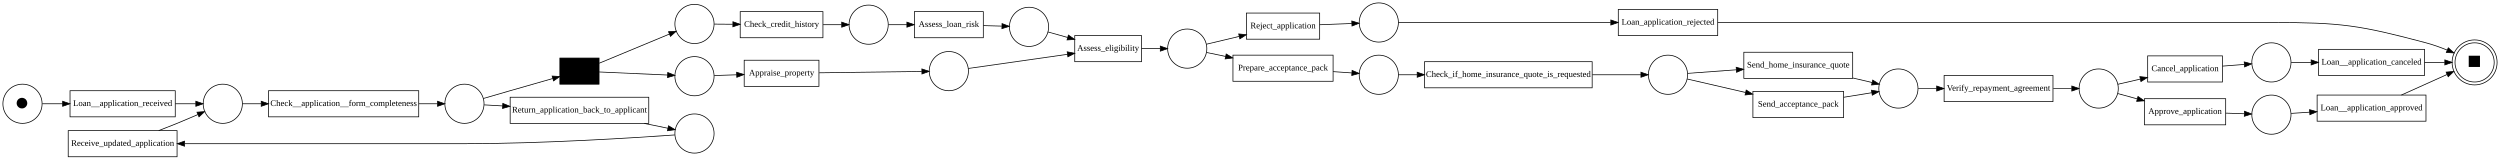
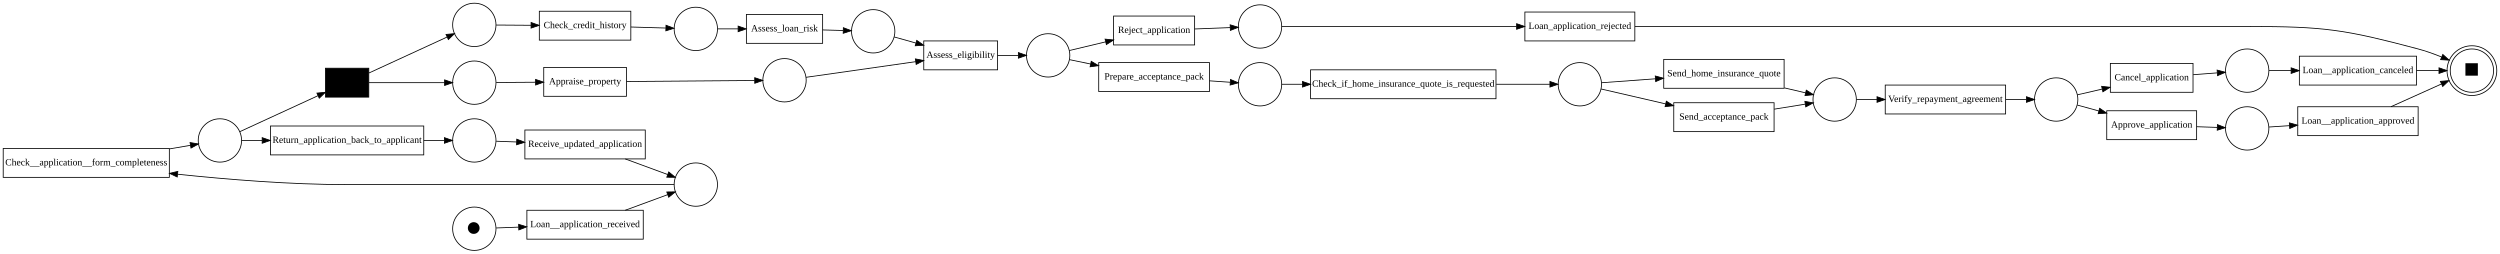
- <svg xmlns="http://www.w3.org/2000/svg" width="3445pt" height="220pt" viewBox="0.00 0.00 3445.00 220.00">
-   <g id="graph0" class="graph" transform="scale(1 1) rotate(0) translate(4 216)">
+ <svg xmlns="http://www.w3.org/2000/svg" width="3115pt" height="316pt" viewBox="0.00 0.00 3115.00 316.00">
+   <g id="graph0" class="graph" transform="scale(1 1) rotate(0) translate(4 312)">
    <g id="node1" class="node">
-       <polygon fill="none" stroke="black" points="240,-36 90,-36 90,0 240,0 240,-36" />
-       <text text-anchor="middle" x="165" y="-14.9" font-family="Times New Roman,serif" font-size="12.00">Receive_updated_application</text>
+       <polygon fill="none" stroke="black" points="207,-127 0,-127 0,-91 207,-91 207,-127" />
+       <text text-anchor="middle" x="103.5" y="-105.9" font-family="Times New Roman,serif" font-size="12.00">Check__application__form_completeness</text>
+     </g>
+     <g id="node36" class="node">
+       <ellipse fill="none" stroke="black" cx="270" cy="-137" rx="27" ry="27" />
+     </g>
+     <g id="edge2" class="edge">
+       <path fill="none" stroke="black" d="M207.28,-126.49C216.49,-128.06 225.34,-129.57 233.31,-130.93" />
+       <polygon fill="black" stroke="black" points="232.8,-134.39 243.25,-132.62 233.98,-127.49 232.8,-134.39" />
+     </g>
+     <g id="node2" class="node">
+       <polygon fill="none" stroke="black" points="2033,-297 1896,-297 1896,-261 2033,-261 2033,-297" />
+       <text text-anchor="middle" x="1964.5" y="-275.9" font-family="Times New Roman,serif" font-size="12.00">Loan_application_rejected</text>
+     </g>
+     <g id="node38" class="node">
+       <ellipse fill="none" stroke="black" cx="3076" cy="-224" rx="27" ry="27" />
+       <ellipse fill="none" stroke="black" cx="3076" cy="-224" rx="31" ry="31" />
+       <text text-anchor="start" x="3066" y="-215.9" font-family="Times New Roman,serif" font-size="32.00">■</text>
+     </g>
+     <g id="edge12" class="edge">
+       <path fill="none" stroke="black" d="M2033.2,-279C2097.09,-279 2195.55,-279 2281,-279 2281,-279 2281,-279 2797,-279 2892.04,-279 2917.15,-275.42 3009,-251 3018.68,-248.43 3028.83,-244.78 3038.19,-241" />
+       <polygon fill="black" stroke="black" points="3039.74,-244.15 3047.61,-237.05 3037.03,-237.7 3039.74,-244.15" />
+     </g>
+     <g id="node3" class="node">
+       <polygon fill="none" stroke="black" points="3007,-242 2861,-242 2861,-206 3007,-206 3007,-242" />
+       <text text-anchor="middle" x="2934" y="-220.9" font-family="Times New Roman,serif" font-size="12.00">Loan__application_canceled</text>
+     </g>
+     <g id="edge14" class="edge">
+       <path fill="none" stroke="black" d="M3007.05,-224C3016.58,-224 3026.05,-224 3034.77,-224" />
+       <polygon fill="black" stroke="black" points="3034.98,-227.5 3044.98,-224 3034.98,-220.5 3034.98,-227.5" />
+     </g>
+     <g id="node4" class="node">
+       <polygon fill="none" stroke="black" points="3009,-179 2859,-179 2859,-143 3009,-143 3009,-179" />
+       <text text-anchor="middle" x="2934" y="-157.9" font-family="Times New Roman,serif" font-size="12.00">Loan__application_approved</text>
+     </g>
+     <g id="edge17" class="edge">
+       <path fill="none" stroke="black" d="M2975.12,-179.05C2994.98,-187.99 3018.79,-198.7 3038.18,-207.43" />
+       <polygon fill="black" stroke="black" points="3036.75,-210.63 3047.31,-211.54 3039.62,-204.24 3036.75,-210.63" />
+     </g>
+     <g id="node5" class="node">
+       <polygon fill="none" stroke="black" points="1484.5,-292 1383.5,-292 1383.5,-256 1484.5,-256 1484.5,-292" />
+       <text text-anchor="middle" x="1434" y="-270.9" font-family="Times New Roman,serif" font-size="12.00">Reject_application</text>
+     </g>
+     <g id="node28" class="node">
+       <ellipse fill="none" stroke="black" cx="1566" cy="-279" rx="27" ry="27" />
+     </g>
+     <g id="edge9" class="edge">
+       <path fill="none" stroke="black" d="M1484.52,-275.9C1499.27,-276.47 1515.15,-277.08 1528.88,-277.61" />
+       <polygon fill="black" stroke="black" points="1528.77,-281.11 1538.9,-278 1529.04,-274.11 1528.77,-281.11" />
+     </g>
+     <g id="node6" class="node">
+       <polygon fill="none" stroke="black" points="2206.5,-184 2081.5,-184 2081.5,-148 2206.5,-148 2206.5,-184" />
+       <text text-anchor="middle" x="2144" y="-162.9" font-family="Times New Roman,serif" font-size="12.00">Send_acceptance_pack</text>
+     </g>
+     <g id="node32" class="node">
+       <ellipse fill="none" stroke="black" cx="2282" cy="-188" rx="27" ry="27" />
+     </g>
+     <g id="edge19" class="edge">
+       <path fill="none" stroke="black" d="M2206.63,-175.97C2219.9,-178.12 2233.49,-180.31 2245.36,-182.23" />
+       <polygon fill="black" stroke="black" points="2244.87,-185.7 2255.3,-183.84 2245.99,-178.79 2244.87,-185.7" />
+     </g>
+     <g id="node7" class="node">
+       <polygon fill="none" stroke="black" points="2733,-174 2621,-174 2621,-138 2733,-138 2733,-174" />
+       <text text-anchor="middle" x="2677" y="-152.9" font-family="Times New Roman,serif" font-size="12.00">Approve_application</text>
+     </g>
+     <g id="node34" class="node">
+       <ellipse fill="none" stroke="black" cx="2796" cy="-152" rx="27" ry="27" />
+     </g>
+     <g id="edge8" class="edge">
+       <path fill="none" stroke="black" d="M2733.07,-154.12C2741.73,-153.82 2750.48,-153.52 2758.58,-153.25" />
+       <polygon fill="black" stroke="black" points="2758.9,-156.74 2768.77,-152.9 2758.66,-149.74 2758.9,-156.74" />
+     </g>
+     <g id="node8" class="node">
+       <polygon fill="none" stroke="black" points="800,-150 650,-150 650,-114 800,-114 800,-150" />
+       <text text-anchor="middle" x="725" y="-128.9" font-family="Times New Roman,serif" font-size="12.00">Receive_updated_application</text>
    </g>
    <g id="node35" class="node">
-       <ellipse fill="none" stroke="black" cx="303" cy="-73" rx="27" ry="27" />
+       <ellipse fill="none" stroke="black" cx="863" cy="-82" rx="27" ry="27" />
+     </g>
+     <g id="edge5" class="edge">
+       <path fill="none" stroke="black" d="M775.1,-113.95C792.62,-107.51 811.95,-100.4 827.92,-94.53" />
+       <polygon fill="black" stroke="black" points="829.21,-97.78 837.39,-91.05 826.8,-91.21 829.21,-97.78" />
+     </g>
+     <g id="node9" class="node">
+       <polygon fill="none" stroke="black" points="782,-298 668,-298 668,-262 782,-262 782,-298" />
+       <text text-anchor="middle" x="725" y="-276.9" font-family="Times New Roman,serif" font-size="12.00">Check_credit_history</text>
+     </g>
+     <g id="node26" class="node">
+       <ellipse fill="none" stroke="black" cx="863" cy="-276" rx="27" ry="27" />
+     </g>
+     <g id="edge10" class="edge">
+       <path fill="none" stroke="black" d="M782.1,-278.35C796.77,-277.92 812.19,-277.46 825.54,-277.07" />
+       <polygon fill="black" stroke="black" points="825.85,-280.56 835.74,-276.77 825.64,-273.57 825.85,-280.56" />
+     </g>
+     <g id="node10" class="node">
+       <polygon fill="none" stroke="black" points="1021,-294 926,-294 926,-258 1021,-258 1021,-294" />
+       <text text-anchor="middle" x="973.5" y="-272.9" font-family="Times New Roman,serif" font-size="12.00">Assess_loan_risk</text>
+     </g>
+     <g id="node25" class="node">
+       <ellipse fill="none" stroke="black" cx="1084" cy="-273" rx="27" ry="27" />
+     </g>
+     <g id="edge3" class="edge">
+       <path fill="none" stroke="black" d="M1021.14,-274.71C1029.61,-274.48 1038.33,-274.24 1046.45,-274.01" />
+       <polygon fill="black" stroke="black" points="1046.82,-277.5 1056.72,-273.73 1046.62,-270.5 1046.82,-277.5" />
+     </g>
+     <g id="node11" class="node">
+       <polygon fill="none" stroke="black" points="1860,-225 1629,-225 1629,-189 1860,-189 1860,-225" />
+       <text text-anchor="middle" x="1744.5" y="-203.9" font-family="Times New Roman,serif" font-size="12.00">Check_if_home_insurance_quote_is_requested</text>
+     </g>
+     <g id="node31" class="node">
+       <ellipse fill="none" stroke="black" cx="1964.5" cy="-207" rx="27" ry="27" />
+     </g>
+     <g id="edge4" class="edge">
+       <path fill="none" stroke="black" d="M1860.25,-207C1884.54,-207 1908.45,-207 1927.14,-207" />
+       <polygon fill="black" stroke="black" points="1927.22,-210.5 1937.22,-207 1927.22,-203.5 1927.22,-210.5" />
+     </g>
+     <g id="node12" class="node">
+       <polygon fill="none" stroke="black" points="2219,-238 2069,-238 2069,-202 2219,-202 2219,-238" />
+       <text text-anchor="middle" x="2144" y="-216.9" font-family="Times New Roman,serif" font-size="12.00">Send_home_insurance_quote</text>
    </g>
    <g id="edge16" class="edge">
-       <path fill="none" stroke="black" d="M214.7,-36.04C223.16,-39.28 231.86,-42.69 240,-46 249.36,-49.81 259.44,-54.11 268.69,-58.14" />
-       <polygon fill="black" stroke="black" points="267.41,-61.4 277.97,-62.21 270.22,-54.99 267.41,-61.4" />
-     </g>
-     <g id="node2" class="node">
-       <polygon fill="none" stroke="black" points="3063,-80 2951,-80 2951,-44 3063,-44 3063,-80" />
-       <text text-anchor="middle" x="3007" y="-58.9" font-family="Times New Roman,serif" font-size="12.00">Approve_application</text>
+       <path fill="none" stroke="black" d="M2219.37,-202.5C2228.52,-200.35 2237.52,-198.23 2245.7,-196.31" />
+       <polygon fill="black" stroke="black" points="2246.63,-199.68 2255.56,-193.99 2245.02,-192.87 2246.63,-199.68" />
+     </g>
+     <g id="node13" class="node">
+       <polygon fill="none" stroke="black" points="2728.5,-233 2625.5,-233 2625.5,-197 2728.5,-197 2728.5,-233" />
+       <text text-anchor="middle" x="2677" y="-211.9" font-family="Times New Roman,serif" font-size="12.00">Cancel_application</text>
    </g>
    <g id="node33" class="node">
-       <ellipse fill="none" stroke="black" cx="3126" cy="-58" rx="27" ry="27" />
-     </g>
-     <g id="edge3" class="edge">
-       <path fill="none" stroke="black" d="M3063.07,-60.12C3071.73,-59.82 3080.48,-59.52 3088.58,-59.25" />
-       <polygon fill="black" stroke="black" points="3088.9,-62.74 3098.77,-58.9 3088.66,-55.74 3088.9,-62.74" />
-     </g>
-     <g id="node3" class="node">
-       <polygon fill="none" stroke="black" points="3058.5,-139 2955.5,-139 2955.5,-103 3058.5,-103 3058.5,-139" />
-       <text text-anchor="middle" x="3007" y="-117.9" font-family="Times New Roman,serif" font-size="12.00">Cancel_application</text>
-     </g>
-     <g id="node34" class="node">
-       <ellipse fill="none" stroke="black" cx="3126" cy="-130" rx="27" ry="27" />
-     </g>
-     <g id="edge17" class="edge">
-       <path fill="none" stroke="black" d="M3058.64,-124.9C3068.69,-125.67 3079.06,-126.47 3088.52,-127.19" />
-       <polygon fill="black" stroke="black" points="3088.52,-130.7 3098.76,-127.98 3089.06,-123.72 3088.52,-130.7" />
-     </g>
-     <g id="node4" class="node">
-       <polygon fill="none" stroke="black" points="890,-82 699,-82 699,-46 890,-46 890,-82" />
-       <text text-anchor="middle" x="794.5" y="-60.9" font-family="Times New Roman,serif" font-size="12.00">Return_application_back_to_applicant</text>
+       <ellipse fill="none" stroke="black" cx="2796" cy="-224" rx="27" ry="27" />
+     </g>
+     <g id="edge7" class="edge">
+       <path fill="none" stroke="black" d="M2728.64,-218.9C2738.69,-219.67 2749.06,-220.47 2758.52,-221.19" />
+       <polygon fill="black" stroke="black" points="2758.52,-224.7 2768.76,-221.98 2759.06,-217.72 2758.52,-224.7" />
+     </g>
+     <g id="node14" class="node">
+       <polygon fill="none" stroke="black" points="1239,-261 1147,-261 1147,-225 1239,-225 1239,-261" />
+       <text text-anchor="middle" x="1193" y="-239.9" font-family="Times New Roman,serif" font-size="12.00">Assess_eligibility</text>
+     </g>
+     <g id="node27" class="node">
+       <ellipse fill="none" stroke="black" cx="1302" cy="-243" rx="27" ry="27" />
+     </g>
+     <g id="edge6" class="edge">
+       <path fill="none" stroke="black" d="M1239.07,-243C1247.66,-243 1256.55,-243 1264.83,-243" />
+       <polygon fill="black" stroke="black" points="1264.9,-246.5 1274.9,-243 1264.9,-239.5 1264.9,-246.5" />
+     </g>
+     <g id="node15" class="node">
+       <polygon fill="none" stroke="black" points="797.5,-50 652.5,-50 652.5,-14 797.5,-14 797.5,-50" />
+       <text text-anchor="middle" x="725" y="-28.9" font-family="Times New Roman,serif" font-size="12.00">Loan__application_received</text>
+     </g>
+     <g id="edge11" class="edge">
+       <path fill="none" stroke="black" d="M775.1,-50.05C792.62,-56.49 811.95,-63.6 827.92,-69.47" />
+       <polygon fill="black" stroke="black" points="826.8,-72.79 837.39,-72.95 829.21,-66.22 826.8,-72.79" />
+     </g>
+     <g id="node16" class="node">
+       <polygon fill="none" stroke="black" points="524,-155 333,-155 333,-119 524,-119 524,-155" />
+       <text text-anchor="middle" x="428.5" y="-133.9" font-family="Times New Roman,serif" font-size="12.00">Return_application_back_to_applicant</text>
    </g>
    <g id="node37" class="node">
-       <ellipse fill="none" stroke="black" cx="953" cy="-32" rx="27" ry="27" />
-     </g>
-     <g id="edge19" class="edge">
-       <path fill="none" stroke="black" d="M883.81,-45.94C895.34,-43.59 906.57,-41.29 916.48,-39.26" />
-       <polygon fill="black" stroke="black" points="917.19,-42.69 926.29,-37.26 915.79,-35.83 917.19,-42.69" />
-     </g>
-     <g id="node5" class="node">
-       <polygon fill="none" stroke="black" points="573,-91 366,-91 366,-55 573,-55 573,-91" />
-       <text text-anchor="middle" x="469.5" y="-69.9" font-family="Times New Roman,serif" font-size="12.00">Check__application__form_completeness</text>
-     </g>
-     <g id="node36" class="node">
-       <ellipse fill="none" stroke="black" cx="636" cy="-73" rx="27" ry="27" />
-     </g>
-     <g id="edge8" class="edge">
-       <path fill="none" stroke="black" d="M573.28,-73C582.3,-73 590.96,-73 598.81,-73" />
-       <polygon fill="black" stroke="black" points="598.95,-76.5 608.95,-73 598.95,-69.5 598.95,-76.5" />
-     </g>
-     <g id="node6" class="node">
-       <polygon fill="none" stroke="black" points="1124.5,-133 1021.5,-133 1021.5,-97 1124.5,-97 1124.5,-133" />
-       <text text-anchor="middle" x="1073" y="-111.9" font-family="Times New Roman,serif" font-size="12.00">Appraise_property</text>
+       <ellipse fill="none" stroke="black" cx="587" cy="-137" rx="27" ry="27" />
+     </g>
+     <g id="edge1" class="edge">
+       <path fill="none" stroke="black" d="M524.15,-137C533.09,-137 541.73,-137 549.57,-137" />
+       <polygon fill="black" stroke="black" points="549.73,-140.5 559.73,-137 549.73,-133.5 549.73,-140.5" />
+     </g>
+     <g id="node17" class="node">
+       <polygon fill="black" stroke="black" points="455.5,-227 401.5,-227 401.5,-191 455.5,-191 455.5,-227" />
+     </g>
+     <g id="node22" class="node">
+       <ellipse fill="none" stroke="black" cx="587" cy="-209" rx="27" ry="27" />
+     </g>
+     <g id="edge40" class="edge">
+       <path fill="none" stroke="black" d="M455.69,-209C481.5,-209 521.13,-209 549.91,-209" />
+       <polygon fill="black" stroke="black" points="549.98,-212.5 559.98,-209 549.98,-205.5 549.98,-212.5" />
+     </g>
+     <g id="node24" class="node">
+       <ellipse fill="none" stroke="black" cx="587" cy="-281" rx="27" ry="27" />
+     </g>
+     <g id="edge41" class="edge">
+       <path fill="none" stroke="black" d="M455.69,-221.05C482.43,-233.35 524.01,-252.48 552.98,-265.81" />
+       <polygon fill="black" stroke="black" points="551.74,-269.09 562.29,-270.09 554.66,-262.73 551.74,-269.09" />
+     </g>
+     <g id="node18" class="node">
+       <polygon fill="none" stroke="black" points="776.5,-228 673.5,-228 673.5,-192 776.5,-192 776.5,-228" />
+       <text text-anchor="middle" x="725" y="-206.9" font-family="Times New Roman,serif" font-size="12.00">Appraise_property</text>
    </g>
    <g id="node23" class="node">
-       <ellipse fill="none" stroke="black" cx="1303.5" cy="-118" rx="27" ry="27" />
-     </g>
-     <g id="edge7" class="edge">
-       <path fill="none" stroke="black" d="M1124.71,-115.67C1167.62,-116.23 1228.05,-117.02 1266.24,-117.52" />
-       <polygon fill="black" stroke="black" points="1266.34,-121.03 1276.39,-117.66 1266.44,-114.03 1266.34,-121.03" />
-     </g>
-     <g id="node7" class="node">
-       <polygon fill="none" stroke="black" points="2825,-112 2675,-112 2675,-76 2825,-76 2825,-112" />
-       <text text-anchor="middle" x="2750" y="-90.9" font-family="Times New Roman,serif" font-size="12.00">Verify_repayment_agreement</text>
+       <ellipse fill="none" stroke="black" cx="973.5" cy="-212" rx="27" ry="27" />
+     </g>
+     <g id="edge18" class="edge">
+       <path fill="none" stroke="black" d="M776.78,-210.41C824.33,-210.8 894.21,-211.36 936.33,-211.71" />
+       <polygon fill="black" stroke="black" points="936.39,-215.21 946.41,-211.79 936.44,-208.21 936.39,-215.21" />
+     </g>
+     <g id="node19" class="node">
+       <polygon fill="none" stroke="black" points="2495,-206 2345,-206 2345,-170 2495,-170 2495,-206" />
+       <text text-anchor="middle" x="2420" y="-184.9" font-family="Times New Roman,serif" font-size="12.00">Verify_repayment_agreement</text>
    </g>
    <g id="node30" class="node">
-       <ellipse fill="none" stroke="black" cx="2888" cy="-94" rx="27" ry="27" />
-     </g>
-     <g id="edge10" class="edge">
-       <path fill="none" stroke="black" d="M2825.37,-94C2834.15,-94 2842.79,-94 2850.69,-94" />
-       <polygon fill="black" stroke="black" points="2850.96,-97.5 2860.96,-94 2850.96,-90.5 2850.96,-97.5" />
-     </g>
-     <g id="node8" class="node">
-       <polygon fill="none" stroke="black" points="2363,-203 2226,-203 2226,-167 2363,-167 2363,-203" />
-       <text text-anchor="middle" x="2294.5" y="-181.9" font-family="Times New Roman,serif" font-size="12.00">Loan_application_rejected</text>
-     </g>
-     <g id="node38" class="node">
-       <ellipse fill="none" stroke="black" cx="3406" cy="-130" rx="27" ry="27" />
-       <ellipse fill="none" stroke="black" cx="3406" cy="-130" rx="31" ry="31" />
-       <text text-anchor="start" x="3396" y="-121.9" font-family="Times New Roman,serif" font-size="32.00">■</text>
-     </g>
-     <g id="edge14" class="edge">
-       <path fill="none" stroke="black" d="M2363.2,-185C2427.09,-185 2525.55,-185 2611,-185 2611,-185 2611,-185 3127,-185 3222.04,-185 3247.15,-181.42 3339,-157 3348.68,-154.43 3358.83,-150.78 3368.19,-147" />
-       <polygon fill="black" stroke="black" points="3369.74,-150.15 3377.61,-143.05 3367.03,-143.7 3369.74,-150.15" />
-     </g>
-     <g id="node9" class="node">
-       <polygon fill="black" stroke="black" points="821.5,-136 767.5,-136 767.5,-100 821.5,-100 821.5,-136" />
-     </g>
-     <g id="node22" class="node">
-       <ellipse fill="none" stroke="black" cx="953" cy="-111" rx="27" ry="27" />
-     </g>
-     <g id="edge40" class="edge">
-       <path fill="none" stroke="black" d="M821.69,-116.83C847.5,-115.67 887.13,-113.9 915.91,-112.61" />
-       <polygon fill="black" stroke="black" points="916.15,-116.11 925.98,-112.16 915.83,-109.11 916.15,-116.11" />
-     </g>
-     <g id="node24" class="node">
-       <ellipse fill="none" stroke="black" cx="953" cy="-183" rx="27" ry="27" />
-     </g>
-     <g id="edge41" class="edge">
-       <path fill="none" stroke="black" d="M821.69,-128.88C848.27,-139.92 889.52,-157.05 918.47,-169.07" />
-       <polygon fill="black" stroke="black" points="917.2,-172.34 927.78,-172.94 919.89,-165.87 917.2,-172.34" />
-     </g>
-     <g id="node10" class="node">
-       <polygon fill="none" stroke="black" points="1351,-200 1256,-200 1256,-164 1351,-164 1351,-200" />
-       <text text-anchor="middle" x="1303.5" y="-178.9" font-family="Times New Roman,serif" font-size="12.00">Assess_loan_risk</text>
-     </g>
-     <g id="node25" class="node">
-       <ellipse fill="none" stroke="black" cx="1414" cy="-179" rx="27" ry="27" />
-     </g>
-     <g id="edge1" class="edge">
-       <path fill="none" stroke="black" d="M1351.14,-180.71C1359.61,-180.48 1368.33,-180.24 1376.45,-180.01" />
-       <polygon fill="black" stroke="black" points="1376.82,-183.5 1386.72,-179.73 1376.62,-176.5 1376.82,-183.5" />
-     </g>
-     <g id="node11" class="node">
-       <polygon fill="none" stroke="black" points="1814.5,-198 1713.5,-198 1713.5,-162 1814.5,-162 1814.5,-198" />
-       <text text-anchor="middle" x="1764" y="-176.9" font-family="Times New Roman,serif" font-size="12.00">Reject_application</text>
-     </g>
-     <g id="node28" class="node">
-       <ellipse fill="none" stroke="black" cx="1896" cy="-185" rx="27" ry="27" />
-     </g>
-     <g id="edge4" class="edge">
-       <path fill="none" stroke="black" d="M1814.52,-181.9C1829.27,-182.47 1845.15,-183.08 1858.88,-183.61" />
-       <polygon fill="black" stroke="black" points="1858.77,-187.11 1868.9,-184 1859.04,-180.11 1858.77,-187.11" />
-     </g>
-     <g id="node12" class="node">
-       <polygon fill="none" stroke="black" points="2536.5,-90 2411.5,-90 2411.5,-54 2536.5,-54 2536.5,-90" />
-       <text text-anchor="middle" x="2474" y="-68.9" font-family="Times New Roman,serif" font-size="12.00">Send_acceptance_pack</text>
-     </g>
-     <g id="node32" class="node">
-       <ellipse fill="none" stroke="black" cx="2612" cy="-94" rx="27" ry="27" />
-     </g>
-     <g id="edge9" class="edge">
-       <path fill="none" stroke="black" d="M2536.63,-81.97C2549.9,-84.12 2563.49,-86.31 2575.36,-88.23" />
-       <polygon fill="black" stroke="black" points="2574.87,-91.7 2585.3,-89.84 2575.99,-84.79 2574.87,-91.7" />
-     </g>
-     <g id="node13" class="node">
-       <polygon fill="none" stroke="black" points="2549,-144 2399,-144 2399,-108 2549,-108 2549,-144" />
-       <text text-anchor="middle" x="2474" y="-122.9" font-family="Times New Roman,serif" font-size="12.00">Send_home_insurance_quote</text>
-     </g>
-     <g id="edge11" class="edge">
-       <path fill="none" stroke="black" d="M2549.37,-108.5C2558.52,-106.35 2567.52,-104.23 2575.7,-102.31" />
-       <polygon fill="black" stroke="black" points="2576.63,-105.68 2585.56,-99.99 2575.02,-98.87 2576.63,-105.68" />
-     </g>
-     <g id="node14" class="node">
-       <polygon fill="none" stroke="black" points="3339,-85 3189,-85 3189,-49 3339,-49 3339,-85" />
-       <text text-anchor="middle" x="3264" y="-63.9" font-family="Times New Roman,serif" font-size="12.00">Loan__application_approved</text>
-     </g>
-     <g id="edge2" class="edge">
-       <path fill="none" stroke="black" d="M3305.12,-85.05C3324.98,-93.99 3348.79,-104.7 3368.18,-113.43" />
-       <polygon fill="black" stroke="black" points="3366.75,-116.63 3377.31,-117.54 3369.62,-110.24 3366.75,-116.63" />
-     </g>
-     <g id="node15" class="node">
-       <polygon fill="none" stroke="black" points="1130,-200 1016,-200 1016,-164 1130,-164 1130,-200" />
-       <text text-anchor="middle" x="1073" y="-178.9" font-family="Times New Roman,serif" font-size="12.00">Check_credit_history</text>
-     </g>
-     <g id="node26" class="node">
-       <ellipse fill="none" stroke="black" cx="1193" cy="-182" rx="27" ry="27" />
-     </g>
-     <g id="edge18" class="edge">
-       <path fill="none" stroke="black" d="M1130.24,-182C1138.9,-182 1147.65,-182 1155.73,-182" />
-       <polygon fill="black" stroke="black" points="1155.89,-185.5 1165.89,-182 1155.89,-178.5 1155.89,-185.5" />
-     </g>
-     <g id="node16" class="node">
-       <polygon fill="none" stroke="black" points="1569,-167 1477,-167 1477,-131 1569,-131 1569,-167" />
-       <text text-anchor="middle" x="1523" y="-145.9" font-family="Times New Roman,serif" font-size="12.00">Assess_eligibility</text>
-     </g>
-     <g id="node27" class="node">
-       <ellipse fill="none" stroke="black" cx="1632" cy="-149" rx="27" ry="27" />
-     </g>
-     <g id="edge5" class="edge">
-       <path fill="none" stroke="black" d="M1569.07,-149C1577.66,-149 1586.55,-149 1594.83,-149" />
-       <polygon fill="black" stroke="black" points="1594.9,-152.5 1604.9,-149 1594.9,-145.5 1594.9,-152.5" />
-     </g>
-     <g id="node17" class="node">
-       <polygon fill="none" stroke="black" points="1833,-140 1695,-140 1695,-104 1833,-104 1833,-140" />
-       <text text-anchor="middle" x="1764" y="-118.9" font-family="Times New Roman,serif" font-size="12.00">Prepare_acceptance_pack</text>
+       <ellipse fill="none" stroke="black" cx="2558" cy="-188" rx="27" ry="27" />
+     </g>
+     <g id="edge15" class="edge">
+       <path fill="none" stroke="black" d="M2495.37,-188C2504.15,-188 2512.79,-188 2520.69,-188" />
+       <polygon fill="black" stroke="black" points="2520.96,-191.5 2530.96,-188 2520.96,-184.5 2520.96,-191.5" />
+     </g>
+     <g id="node20" class="node">
+       <polygon fill="none" stroke="black" points="1503,-234 1365,-234 1365,-198 1503,-198 1503,-234" />
+       <text text-anchor="middle" x="1434" y="-212.9" font-family="Times New Roman,serif" font-size="12.00">Prepare_acceptance_pack</text>
    </g>
    <g id="node29" class="node">
-       <ellipse fill="none" stroke="black" cx="1896" cy="-113" rx="27" ry="27" />
-     </g>
-     <g id="edge15" class="edge">
-       <path fill="none" stroke="black" d="M1833.05,-117.29C1841.93,-116.67 1850.74,-116.06 1858.81,-115.51" />
-       <polygon fill="black" stroke="black" points="1859.19,-118.99 1868.93,-114.81 1858.71,-112 1859.19,-118.99" />
-     </g>
-     <g id="node18" class="node">
-       <polygon fill="none" stroke="black" points="237.5,-91 92.5,-91 92.5,-55 237.5,-55 237.5,-91" />
-       <text text-anchor="middle" x="165" y="-69.9" font-family="Times New Roman,serif" font-size="12.00">Loan__application_received</text>
-     </g>
-     <g id="edge6" class="edge">
-       <path fill="none" stroke="black" d="M237.58,-73C247.32,-73 256.96,-73 265.7,-73" />
-       <polygon fill="black" stroke="black" points="265.85,-76.5 275.85,-73 265.85,-69.5 265.85,-76.5" />
-     </g>
-     <g id="node19" class="node">
-       <polygon fill="none" stroke="black" points="2190,-131 1959,-131 1959,-95 2190,-95 2190,-131" />
-       <text text-anchor="middle" x="2074.5" y="-109.9" font-family="Times New Roman,serif" font-size="12.00">Check_if_home_insurance_quote_is_requested</text>
-     </g>
-     <g id="node31" class="node">
-       <ellipse fill="none" stroke="black" cx="2294.5" cy="-113" rx="27" ry="27" />
+       <ellipse fill="none" stroke="black" cx="1566" cy="-207" rx="27" ry="27" />
    </g>
    <g id="edge13" class="edge">
-       <path fill="none" stroke="black" d="M2190.25,-113C2214.54,-113 2238.45,-113 2257.14,-113" />
-       <polygon fill="black" stroke="black" points="2257.22,-116.5 2267.22,-113 2257.22,-109.5 2257.22,-116.5" />
-     </g>
-     <g id="node20" class="node">
-       <polygon fill="none" stroke="black" points="3337,-148 3191,-148 3191,-112 3337,-112 3337,-148" />
-       <text text-anchor="middle" x="3264" y="-126.9" font-family="Times New Roman,serif" font-size="12.00">Loan__application_canceled</text>
-     </g>
-     <g id="edge12" class="edge">
-       <path fill="none" stroke="black" d="M3337.05,-130C3346.58,-130 3356.05,-130 3364.77,-130" />
-       <polygon fill="black" stroke="black" points="3364.98,-133.5 3374.98,-130 3364.98,-126.5 3364.98,-133.5" />
+       <path fill="none" stroke="black" d="M1503.05,-211.29C1511.93,-210.67 1520.74,-210.06 1528.81,-209.51" />
+       <polygon fill="black" stroke="black" points="1529.19,-212.99 1538.93,-208.81 1528.71,-206 1529.19,-212.99" />
    </g>
    <g id="node21" class="node">
-       <ellipse fill="none" stroke="black" cx="27" cy="-73" rx="27" ry="27" />
-       <text text-anchor="start" x="16" y="-64.3" font-family="Times New Roman,serif" font-size="34.00">●</text>
+       <ellipse fill="none" stroke="black" cx="587" cy="-27" rx="27" ry="27" />
+       <text text-anchor="start" x="576" y="-18.3" font-family="Times New Roman,serif" font-size="34.00">●</text>
    </g>
    <g id="edge42" class="edge">
-       <path fill="none" stroke="black" d="M54.22,-73C62.5,-73 72.13,-73 82.18,-73" />
-       <polygon fill="black" stroke="black" points="82.33,-76.5 92.33,-73 82.33,-69.5 82.33,-76.5" />
+       <path fill="none" stroke="black" d="M614.22,-27.96C622.5,-28.27 632.13,-28.62 642.18,-28.99" />
+       <polygon fill="black" stroke="black" points="642.21,-32.5 652.33,-29.37 642.46,-25.5 642.21,-32.5" />
    </g>
    <g id="edge20" class="edge">
-       <path fill="none" stroke="black" d="M980.19,-111.89C989.44,-112.2 1000.27,-112.57 1011.19,-112.94" />
-       <polygon fill="black" stroke="black" points="1011.08,-116.44 1021.19,-113.28 1011.32,-109.44 1011.08,-116.44" />
+       <path fill="none" stroke="black" d="M614.22,-209.19C628.22,-209.3 646.08,-209.43 663.31,-209.55" />
+       <polygon fill="black" stroke="black" points="663.32,-213.05 673.35,-209.63 663.37,-206.05 663.32,-213.05" />
    </g>
    <g id="edge21" class="edge">
-       <path fill="none" stroke="black" d="M1330.3,-121.68C1363.81,-126.45 1423.2,-134.92 1467.02,-141.16" />
-       <polygon fill="black" stroke="black" points="1466.56,-144.63 1476.95,-142.58 1467.55,-137.7 1466.56,-144.63" />
+       <path fill="none" stroke="black" d="M1000.3,-215.68C1033.81,-220.45 1093.2,-228.92 1137.02,-235.16" />
+       <polygon fill="black" stroke="black" points="1136.56,-238.63 1146.95,-236.58 1137.55,-231.7 1136.56,-238.63" />
    </g>
    <g id="edge22" class="edge">
-       <path fill="none" stroke="black" d="M980.19,-182.78C987.88,-182.71 996.67,-182.64 1005.69,-182.56" />
-       <polygon fill="black" stroke="black" points="1005.96,-186.06 1015.93,-182.48 1005.9,-179.06 1005.96,-186.06" />
+       <path fill="none" stroke="black" d="M614.22,-280.81C626.7,-280.72 642.23,-280.6 657.65,-280.49" />
+       <polygon fill="black" stroke="black" points="657.76,-283.99 667.74,-280.41 657.71,-276.99 657.76,-283.99" />
    </g>
    <g id="edge23" class="edge">
-       <path fill="none" stroke="black" d="M1440.09,-171.97C1448.25,-169.68 1457.65,-167.04 1467.11,-164.39" />
-       <polygon fill="black" stroke="black" points="1468.26,-167.7 1476.94,-161.63 1466.37,-160.96 1468.26,-167.7" />
+       <path fill="none" stroke="black" d="M1110.09,-265.97C1118.25,-263.68 1127.65,-261.04 1137.11,-258.39" />
+       <polygon fill="black" stroke="black" points="1138.26,-261.7 1146.94,-255.63 1136.37,-254.96 1138.26,-261.7" />
    </g>
    <g id="edge24" class="edge">
-       <path fill="none" stroke="black" d="M1220.26,-182C1228.01,-182 1236.81,-182 1245.69,-182" />
-       <polygon fill="black" stroke="black" points="1245.71,-185.5 1255.71,-182 1245.71,-178.5 1245.71,-185.5" />
+       <path fill="none" stroke="black" d="M890.26,-276C898.01,-276 906.81,-276 915.69,-276" />
+       <polygon fill="black" stroke="black" points="915.71,-279.5 925.71,-276 915.71,-272.5 915.71,-279.5" />
    </g>
    <g id="edge25" class="edge">
-       <path fill="none" stroke="black" d="M1658.37,-155.05C1671.35,-158.14 1687.72,-162.05 1703.65,-165.85" />
-       <polygon fill="black" stroke="black" points="1702.93,-169.27 1713.47,-168.19 1704.55,-162.46 1702.93,-169.27" />
+       <path fill="none" stroke="black" d="M1328.37,-249.05C1341.35,-252.14 1357.72,-256.05 1373.65,-259.85" />
+       <polygon fill="black" stroke="black" points="1372.93,-263.27 1383.47,-262.19 1374.55,-256.46 1372.93,-263.27" />
    </g>
    <g id="edge26" class="edge">
-       <path fill="none" stroke="black" d="M1658.68,-143.67C1666.48,-142.05 1675.49,-140.18 1684.88,-138.23" />
-       <polygon fill="black" stroke="black" points="1685.69,-141.63 1694.77,-136.17 1684.26,-134.78 1685.69,-141.63" />
+       <path fill="none" stroke="black" d="M1328.68,-237.67C1336.48,-236.05 1345.49,-234.18 1354.88,-232.23" />
+       <polygon fill="black" stroke="black" points="1355.69,-235.63 1364.77,-230.17 1354.26,-228.78 1355.69,-235.63" />
    </g>
    <g id="edge27" class="edge">
-       <path fill="none" stroke="black" d="M1923.02,-185C1981.49,-185 2125.26,-185 2215.53,-185" />
-       <polygon fill="black" stroke="black" points="2215.72,-188.5 2225.72,-185 2215.72,-181.5 2215.72,-188.5" />
+       <path fill="none" stroke="black" d="M1593.02,-279C1651.49,-279 1795.26,-279 1885.53,-279" />
+       <polygon fill="black" stroke="black" points="1885.72,-282.5 1895.72,-279 1885.72,-275.5 1885.72,-282.5" />
    </g>
    <g id="edge28" class="edge">
-       <path fill="none" stroke="black" d="M1923.04,-113C1930.59,-113 1939.37,-113 1948.82,-113" />
-       <polygon fill="black" stroke="black" points="1948.89,-116.5 1958.89,-113 1948.89,-109.5 1948.89,-116.5" />
+       <path fill="none" stroke="black" d="M1593.04,-207C1600.59,-207 1609.37,-207 1618.82,-207" />
+       <polygon fill="black" stroke="black" points="1618.89,-210.5 1628.89,-207 1618.89,-203.5 1618.89,-210.5" />
+     </g>
+     <g id="edge30" class="edge">
+       <path fill="none" stroke="black" d="M2584.39,-181.06C2592.37,-178.87 2601.58,-176.36 2611.01,-173.77" />
+       <polygon fill="black" stroke="black" points="2612.16,-177.09 2620.88,-171.07 2610.31,-170.34 2612.16,-177.09" />
    </g>
    <g id="edge29" class="edge">
-       <path fill="none" stroke="black" d="M2914.39,-87.06C2922.37,-84.87 2931.58,-82.36 2941.01,-79.77" />
-       <polygon fill="black" stroke="black" points="2942.16,-83.09 2950.88,-77.07 2940.31,-76.34 2942.16,-83.09" />
-     </g>
-     <g id="edge30" class="edge">
-       <path fill="none" stroke="black" d="M2914.39,-99.86C2923.55,-101.97 2934.32,-104.46 2945.2,-106.97" />
-       <polygon fill="black" stroke="black" points="2944.65,-110.43 2955.18,-109.27 2946.22,-103.61 2944.65,-110.43" />
+       <path fill="none" stroke="black" d="M2584.39,-193.86C2593.55,-195.97 2604.32,-198.46 2615.2,-200.97" />
+       <polygon fill="black" stroke="black" points="2614.65,-204.43 2625.18,-203.27 2616.22,-197.61 2614.65,-204.43" />
+     </g>
+     <g id="edge32" class="edge">
+       <path fill="none" stroke="black" d="M1990.93,-201.13C2011.94,-196.27 2042.83,-189.14 2071.28,-182.57" />
+       <polygon fill="black" stroke="black" points="2072.27,-185.93 2081.23,-180.27 2070.7,-179.11 2072.27,-185.93" />
    </g>
    <g id="edge31" class="edge">
-       <path fill="none" stroke="black" d="M2320.93,-107.13C2341.94,-102.27 2372.83,-95.14 2401.28,-88.57" />
-       <polygon fill="black" stroke="black" points="2402.27,-91.93 2411.23,-86.27 2400.7,-85.11 2402.27,-91.93" />
-     </g>
-     <g id="edge32" class="edge">
-       <path fill="none" stroke="black" d="M2321.69,-114.92C2339.57,-116.23 2364.35,-118.04 2388.69,-119.82" />
-       <polygon fill="black" stroke="black" points="2388.47,-123.32 2398.7,-120.56 2388.98,-116.34 2388.47,-123.32" />
+       <path fill="none" stroke="black" d="M1991.69,-208.92C2009.57,-210.23 2034.35,-212.04 2058.69,-213.82" />
+       <polygon fill="black" stroke="black" points="2058.47,-217.32 2068.7,-214.56 2058.98,-210.34 2058.47,-217.32" />
    </g>
    <g id="edge33" class="edge">
-       <path fill="none" stroke="black" d="M2639.22,-94C2646.82,-94 2655.55,-94 2664.7,-94" />
-       <polygon fill="black" stroke="black" points="2664.76,-97.5 2674.76,-94 2664.76,-90.5 2664.76,-97.5" />
+       <path fill="none" stroke="black" d="M2309.22,-188C2316.82,-188 2325.55,-188 2334.7,-188" />
+       <polygon fill="black" stroke="black" points="2334.76,-191.5 2344.76,-188 2334.76,-184.5 2334.76,-191.5" />
    </g>
    <g id="edge34" class="edge">
-       <path fill="none" stroke="black" d="M3153.22,-59.74C3160.82,-60.24 3169.55,-60.82 3178.7,-61.42" />
-       <polygon fill="black" stroke="black" points="3178.55,-64.92 3188.76,-62.09 3179.01,-57.93 3178.55,-64.92" />
+       <path fill="none" stroke="black" d="M2823.22,-224C2831.38,-224 2840.86,-224 2850.75,-224" />
+       <polygon fill="black" stroke="black" points="2850.76,-227.5 2860.76,-224 2850.76,-220.5 2850.76,-227.5" />
    </g>
    <g id="edge35" class="edge">
-       <path fill="none" stroke="black" d="M3153.22,-130C3161.38,-130 3170.86,-130 3180.75,-130" />
-       <polygon fill="black" stroke="black" points="3180.76,-133.5 3190.76,-130 3180.76,-126.5 3180.76,-133.5" />
+       <path fill="none" stroke="black" d="M2823.22,-153.74C2830.82,-154.24 2839.55,-154.82 2848.7,-155.42" />
+       <polygon fill="black" stroke="black" points="2848.55,-158.92 2858.76,-156.09 2849.01,-151.93 2848.55,-158.92" />
    </g>
    <g id="edge36" class="edge">
-       <path fill="none" stroke="black" d="M330.07,-73C337.66,-73 346.49,-73 355.93,-73" />
-       <polygon fill="black" stroke="black" points="355.97,-76.5 365.97,-73 355.97,-69.5 355.97,-76.5" />
+       <path fill="none" stroke="black" d="M835.93,-82C787.23,-82 679.1,-82 588,-82 427.5,-82 427.5,-82 427.5,-82 357.54,-82 279.35,-88.37 217.42,-94.92" />
+       <polygon fill="black" stroke="black" points="216.8,-91.47 207.23,-96.01 217.55,-98.43 216.8,-91.47" />
    </g>
    <g id="edge37" class="edge">
-       <path fill="none" stroke="black" d="M663.19,-71.49C670.67,-71.06 679.31,-70.57 688.51,-70.04" />
-       <polygon fill="black" stroke="black" points="688.89,-73.52 698.68,-69.45 688.49,-66.53 688.89,-73.52" />
+       <path fill="none" stroke="black" d="M297.19,-137C304.67,-137 313.31,-137 322.51,-137" />
+       <polygon fill="black" stroke="black" points="322.68,-140.5 332.68,-137 322.68,-133.5 322.68,-140.5" />
    </g>
    <g id="edge38" class="edge">
-       <path fill="none" stroke="black" d="M662.03,-80.29C673.32,-83.58 686.83,-87.49 699,-91 718.33,-96.57 739.89,-102.73 757.53,-107.76" />
-       <polygon fill="black" stroke="black" points="756.84,-111.21 767.42,-110.58 758.76,-104.47 756.84,-111.21" />
+       <path fill="none" stroke="black" d="M294.77,-147.94C320.69,-159.86 362.46,-179.08 392.21,-192.77" />
+       <polygon fill="black" stroke="black" points="390.87,-196 401.42,-197 393.79,-189.64 390.87,-196" />
    </g>
    <g id="edge39" class="edge">
-       <path fill="none" stroke="black" d="M925.88,-30.05C871.94,-26.21 744.29,-18 637,-18 468.5,-18 468.5,-18 468.5,-18 394.9,-18 311.23,-18 250.57,-18" />
-       <polygon fill="black" stroke="black" points="250.28,-14.5 240.28,-18 250.28,-21.5 250.28,-14.5" />
+       <path fill="none" stroke="black" d="M614.22,-136.04C621.82,-135.76 630.55,-135.44 639.7,-135.1" />
+       <polygon fill="black" stroke="black" points="639.89,-138.59 649.76,-134.73 639.64,-131.6 639.89,-138.59" />
    </g>
  </g>
</svg>
